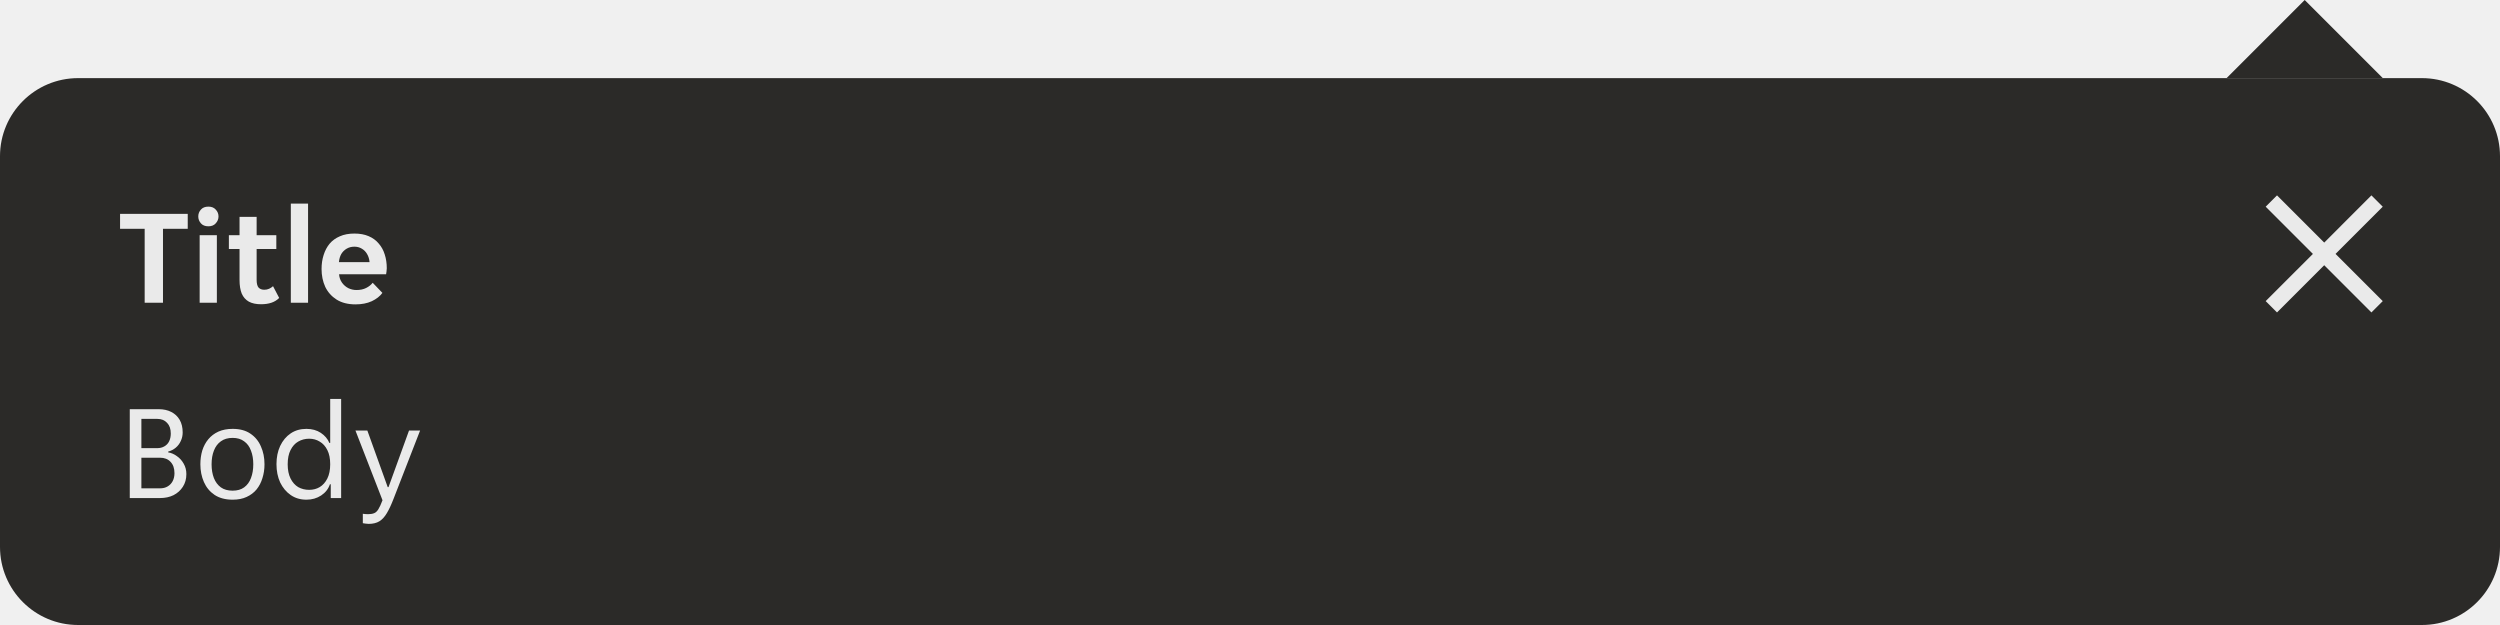
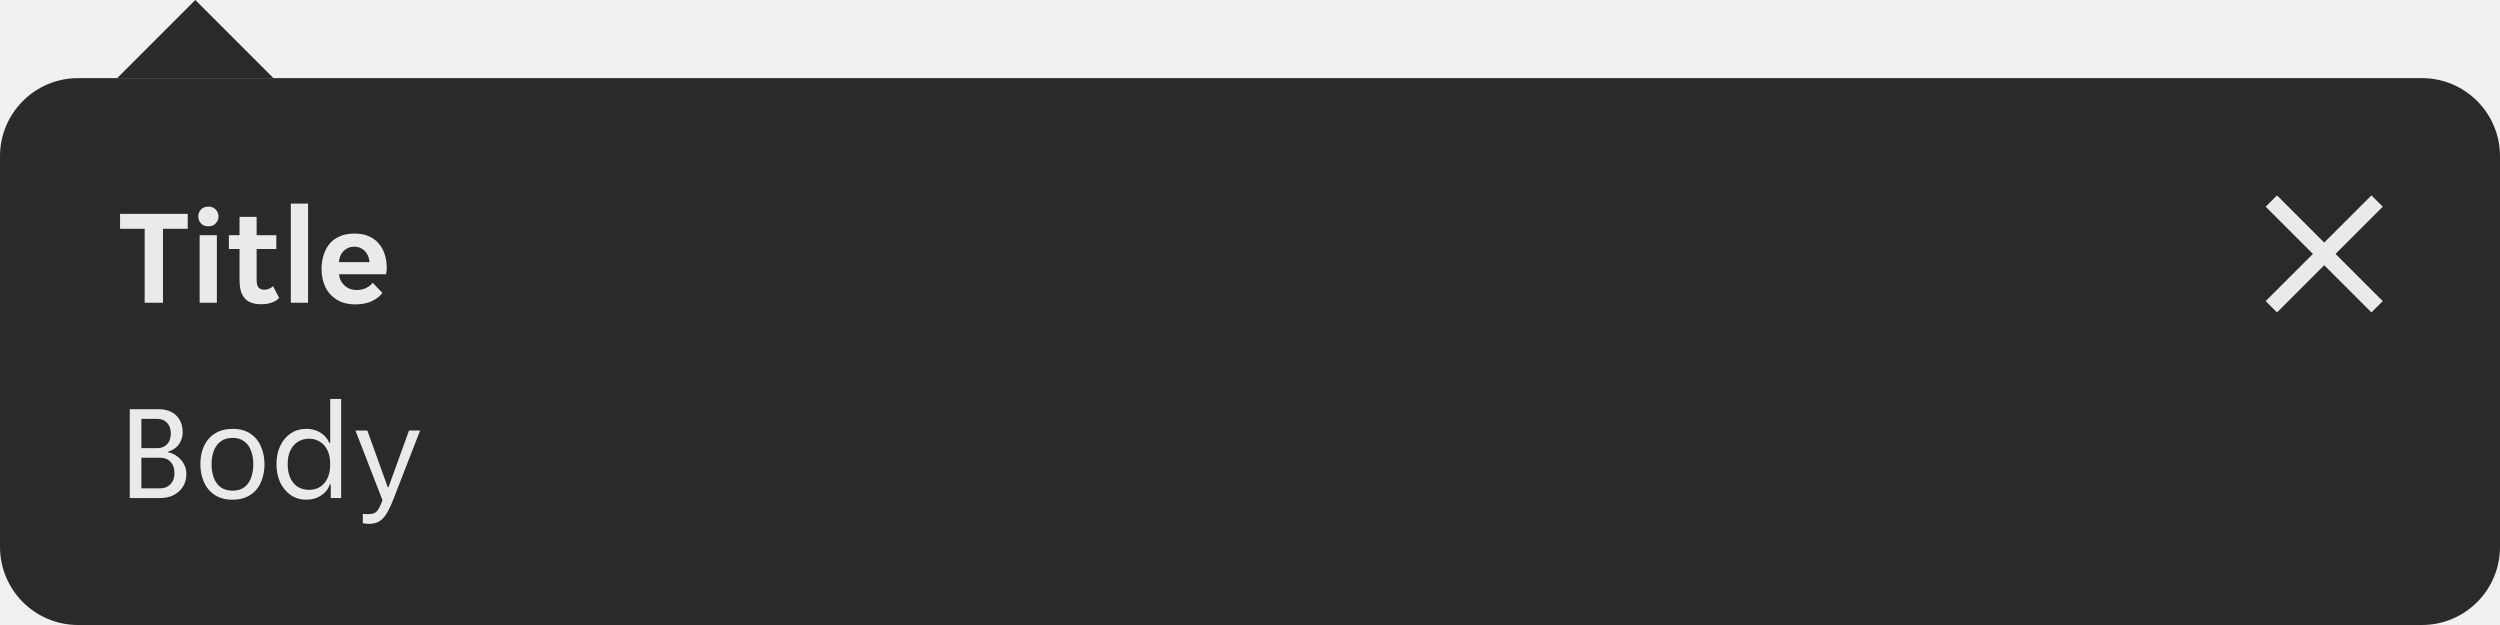
<svg xmlns="http://www.w3.org/2000/svg" width="256" height="64" viewBox="0 0 256 64" fill="none">
-   <g clip-path="url(#clip0_9315_6814)">
-     <path d="M236 0L228 8L244 8L236 0Z" fill="#2B2A28" />
+   <g clip-path="url(#clip0_43499_3553)">
+     <path d="M20 0L28 8L12 8L20 0Z" fill="#2B2A28" />
    <path d="M0 16C0 11.582 3.582 8 8 8H248C252.418 8 256 11.582 256 16V56C256 60.418 252.418 64 248 64H8C3.582 64 0 60.418 0 56V16Z" fill="#2B2A28" />
    <path d="M14.814 31V23.426H12.294V21.9H19.224V23.426H16.69V31H14.814ZM20.444 31V24.084H22.207V31H20.444ZM21.34 23.174C21.003 23.174 20.747 23.071 20.57 22.866C20.392 22.661 20.303 22.427 20.303 22.166C20.303 21.895 20.392 21.662 20.57 21.466C20.747 21.261 21.003 21.158 21.34 21.158C21.666 21.158 21.918 21.261 22.096 21.466C22.282 21.662 22.375 21.895 22.375 22.166C22.375 22.427 22.282 22.661 22.096 22.866C21.918 23.071 21.666 23.174 21.34 23.174ZM26.727 31.154C26.223 31.154 25.807 31.065 25.481 30.888C25.154 30.701 24.911 30.426 24.753 30.062C24.603 29.689 24.529 29.227 24.529 28.676V25.498H23.437V24.084H24.529V22.208H26.279V24.084H28.295V25.498H26.279V28.662C26.279 29.026 26.344 29.287 26.475 29.446C26.615 29.595 26.811 29.67 27.063 29.67C27.24 29.67 27.403 29.637 27.553 29.572C27.711 29.497 27.847 29.409 27.959 29.306L28.589 30.51C28.365 30.734 28.099 30.897 27.791 31C27.483 31.103 27.128 31.154 26.727 31.154ZM29.781 31V20.85H31.545V31H29.781ZM36.401 31.168C35.635 31.168 34.991 31.005 34.468 30.678C33.955 30.351 33.568 29.917 33.306 29.376C33.054 28.825 32.928 28.214 32.928 27.542C32.928 27.029 32.998 26.553 33.139 26.114C33.279 25.666 33.484 25.279 33.755 24.952C34.035 24.625 34.385 24.373 34.804 24.196C35.224 24.009 35.719 23.916 36.288 23.916C36.849 23.916 37.334 24.005 37.745 24.182C38.164 24.359 38.51 24.611 38.781 24.938C39.06 25.255 39.266 25.629 39.397 26.058C39.536 26.487 39.606 26.959 39.606 27.472C39.606 27.565 39.597 27.677 39.578 27.808C39.569 27.929 39.555 28.023 39.536 28.088H34.721C34.748 28.424 34.851 28.713 35.029 28.956C35.206 29.199 35.425 29.385 35.687 29.516C35.948 29.637 36.218 29.698 36.498 29.698C36.891 29.698 37.222 29.628 37.492 29.488C37.773 29.348 37.996 29.171 38.164 28.956L39.158 29.992C38.907 30.337 38.542 30.622 38.066 30.846C37.6 31.061 37.044 31.168 36.401 31.168ZM36.288 25.26C35.99 25.26 35.724 25.33 35.49 25.47C35.267 25.601 35.084 25.783 34.944 26.016C34.814 26.249 34.734 26.525 34.706 26.842H37.843C37.815 26.525 37.73 26.249 37.59 26.016C37.46 25.783 37.282 25.601 37.059 25.47C36.834 25.33 36.578 25.26 36.288 25.26Z" fill="white" fill-opacity="0.9" />
    <path d="M13.288 51V41.9H16.242C16.737 41.9 17.166 41.993 17.53 42.18C17.903 42.367 18.193 42.637 18.398 42.992C18.603 43.347 18.706 43.776 18.706 44.28C18.706 44.597 18.641 44.891 18.51 45.162C18.389 45.433 18.216 45.661 17.992 45.848C17.768 46.035 17.511 46.165 17.222 46.24V46.324C17.53 46.371 17.824 46.497 18.104 46.702C18.393 46.898 18.627 47.155 18.804 47.472C18.991 47.789 19.084 48.149 19.084 48.55C19.084 49.045 18.963 49.479 18.72 49.852C18.487 50.216 18.169 50.501 17.768 50.706C17.367 50.902 16.909 51 16.396 51H13.288ZM14.478 45.89H16.102C16.382 45.89 16.625 45.829 16.83 45.708C17.045 45.587 17.208 45.414 17.32 45.19C17.432 44.957 17.488 44.691 17.488 44.392C17.488 43.925 17.362 43.561 17.11 43.3C16.858 43.029 16.527 42.894 16.116 42.894H14.478V45.89ZM14.478 50.006H16.382C16.69 50.006 16.951 49.941 17.166 49.81C17.39 49.679 17.563 49.497 17.684 49.264C17.805 49.031 17.866 48.76 17.866 48.452C17.866 47.957 17.731 47.57 17.46 47.29C17.199 47.01 16.839 46.87 16.382 46.87H14.478V50.006ZM23.822 51.168C23.085 51.168 22.469 51.005 21.974 50.678C21.489 50.351 21.125 49.913 20.882 49.362C20.64 48.811 20.518 48.205 20.518 47.542C20.518 47.038 20.584 46.567 20.714 46.128C20.854 45.689 21.06 45.307 21.33 44.98C21.61 44.644 21.956 44.383 22.366 44.196C22.786 44.009 23.272 43.916 23.822 43.916C24.56 43.916 25.166 44.079 25.642 44.406C26.128 44.733 26.487 45.171 26.72 45.722C26.963 46.263 27.084 46.87 27.084 47.542C27.084 48.046 27.014 48.517 26.874 48.956C26.744 49.395 26.543 49.782 26.272 50.118C26.002 50.445 25.661 50.701 25.25 50.888C24.849 51.075 24.373 51.168 23.822 51.168ZM21.666 47.542C21.666 48.074 21.746 48.545 21.904 48.956C22.063 49.357 22.301 49.675 22.618 49.908C22.936 50.132 23.337 50.244 23.822 50.244C24.298 50.244 24.69 50.132 24.998 49.908C25.316 49.675 25.549 49.357 25.698 48.956C25.857 48.545 25.936 48.074 25.936 47.542C25.936 47.01 25.857 46.543 25.698 46.142C25.549 45.731 25.316 45.414 24.998 45.19C24.69 44.957 24.298 44.84 23.822 44.84C23.337 44.84 22.936 44.957 22.618 45.19C22.301 45.414 22.063 45.731 21.904 46.142C21.746 46.543 21.666 47.01 21.666 47.542ZM31.377 51.168C30.761 51.168 30.225 51.009 29.767 50.692C29.31 50.375 28.951 49.945 28.689 49.404C28.437 48.853 28.311 48.228 28.311 47.528C28.311 46.828 28.437 46.207 28.689 45.666C28.951 45.115 29.31 44.686 29.767 44.378C30.225 44.07 30.761 43.916 31.377 43.916C31.947 43.916 32.437 44.051 32.847 44.322C33.258 44.593 33.552 44.938 33.729 45.358H33.813V40.85H34.933V51H33.869V49.586H33.785C33.627 50.062 33.328 50.445 32.889 50.734C32.451 51.023 31.947 51.168 31.377 51.168ZM31.657 50.16C32.059 50.16 32.418 50.067 32.735 49.88C33.062 49.684 33.323 49.39 33.519 48.998C33.715 48.606 33.813 48.121 33.813 47.542C33.813 46.954 33.715 46.469 33.519 46.086C33.323 45.694 33.062 45.405 32.735 45.218C32.418 45.022 32.059 44.924 31.657 44.924C31.247 44.924 30.873 45.022 30.537 45.218C30.211 45.405 29.949 45.694 29.753 46.086C29.557 46.469 29.459 46.954 29.459 47.542C29.459 48.121 29.557 48.606 29.753 48.998C29.949 49.39 30.211 49.684 30.537 49.88C30.873 50.067 31.247 50.16 31.657 50.16ZM37.741 53.646C37.648 53.646 37.545 53.637 37.433 53.618C37.321 53.609 37.228 53.595 37.153 53.576V52.61C37.2 52.619 37.275 52.629 37.377 52.638C37.489 52.647 37.592 52.652 37.685 52.652C37.937 52.652 38.142 52.619 38.301 52.554C38.46 52.498 38.605 52.367 38.735 52.162C38.866 51.957 39.011 51.644 39.169 51.224L36.397 44.084H37.615L39.701 49.88H39.785L41.885 44.084H43.019L40.303 51.07C40.07 51.677 39.841 52.167 39.617 52.54C39.393 52.923 39.136 53.203 38.847 53.38C38.558 53.557 38.189 53.646 37.741 53.646Z" fill="white" fill-opacity="0.9" />
-     <path d="M242.834 20.006L238 24.841L233.166 20.006L232.006 21.166L236.841 26L232.006 30.834L233.166 31.994L238 27.159L242.834 31.994L243.994 30.834L239.159 26L243.994 21.166L242.834 20.006Z" fill="white" fill-opacity="0.9" />
+     <path d="M242.835 20.006L238 24.84L233.166 20.006L232.006 21.165L236.841 26L232.006 30.834L233.166 31.993L238 27.159L242.835 31.993L243.994 30.834L239.16 26L243.994 21.165L242.835 20.006Z" fill="white" fill-opacity="0.9" />
  </g>
  <defs>
-     <clipPath id="clip0_9315_6814">
+     <clipPath id="clip0_43499_3553">
      <rect width="256" height="64" fill="white" />
    </clipPath>
  </defs>
</svg>
